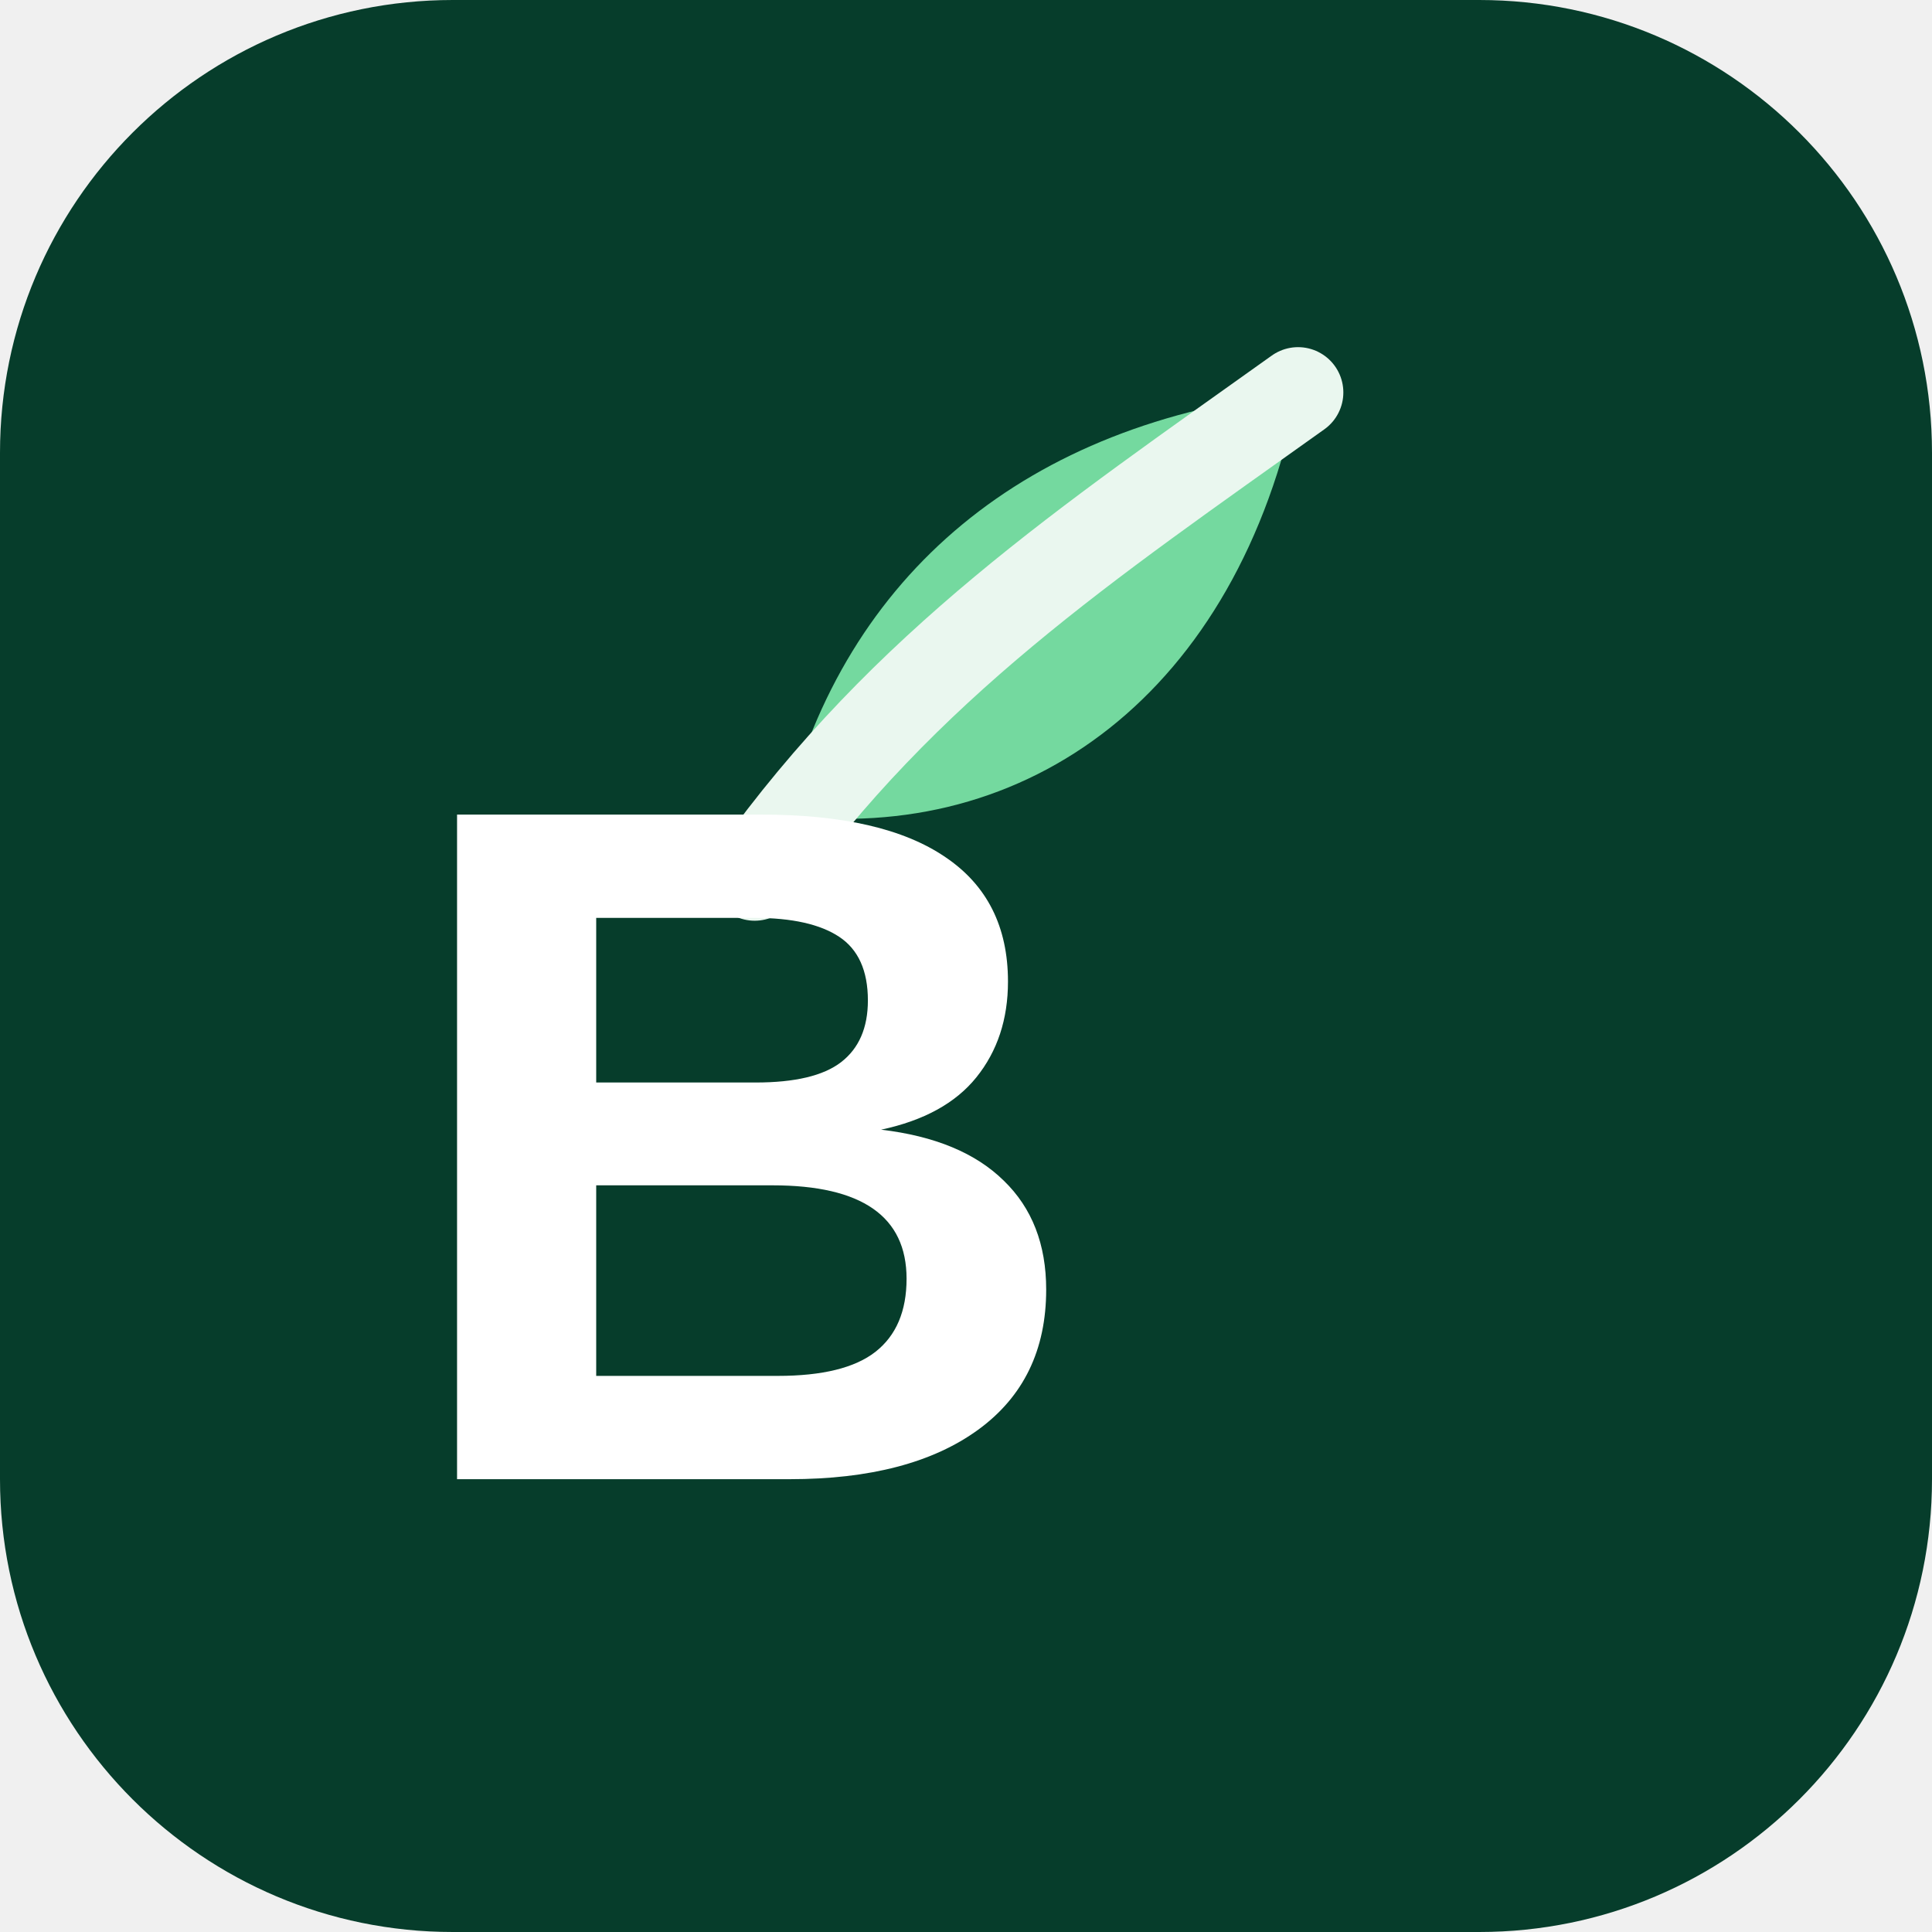
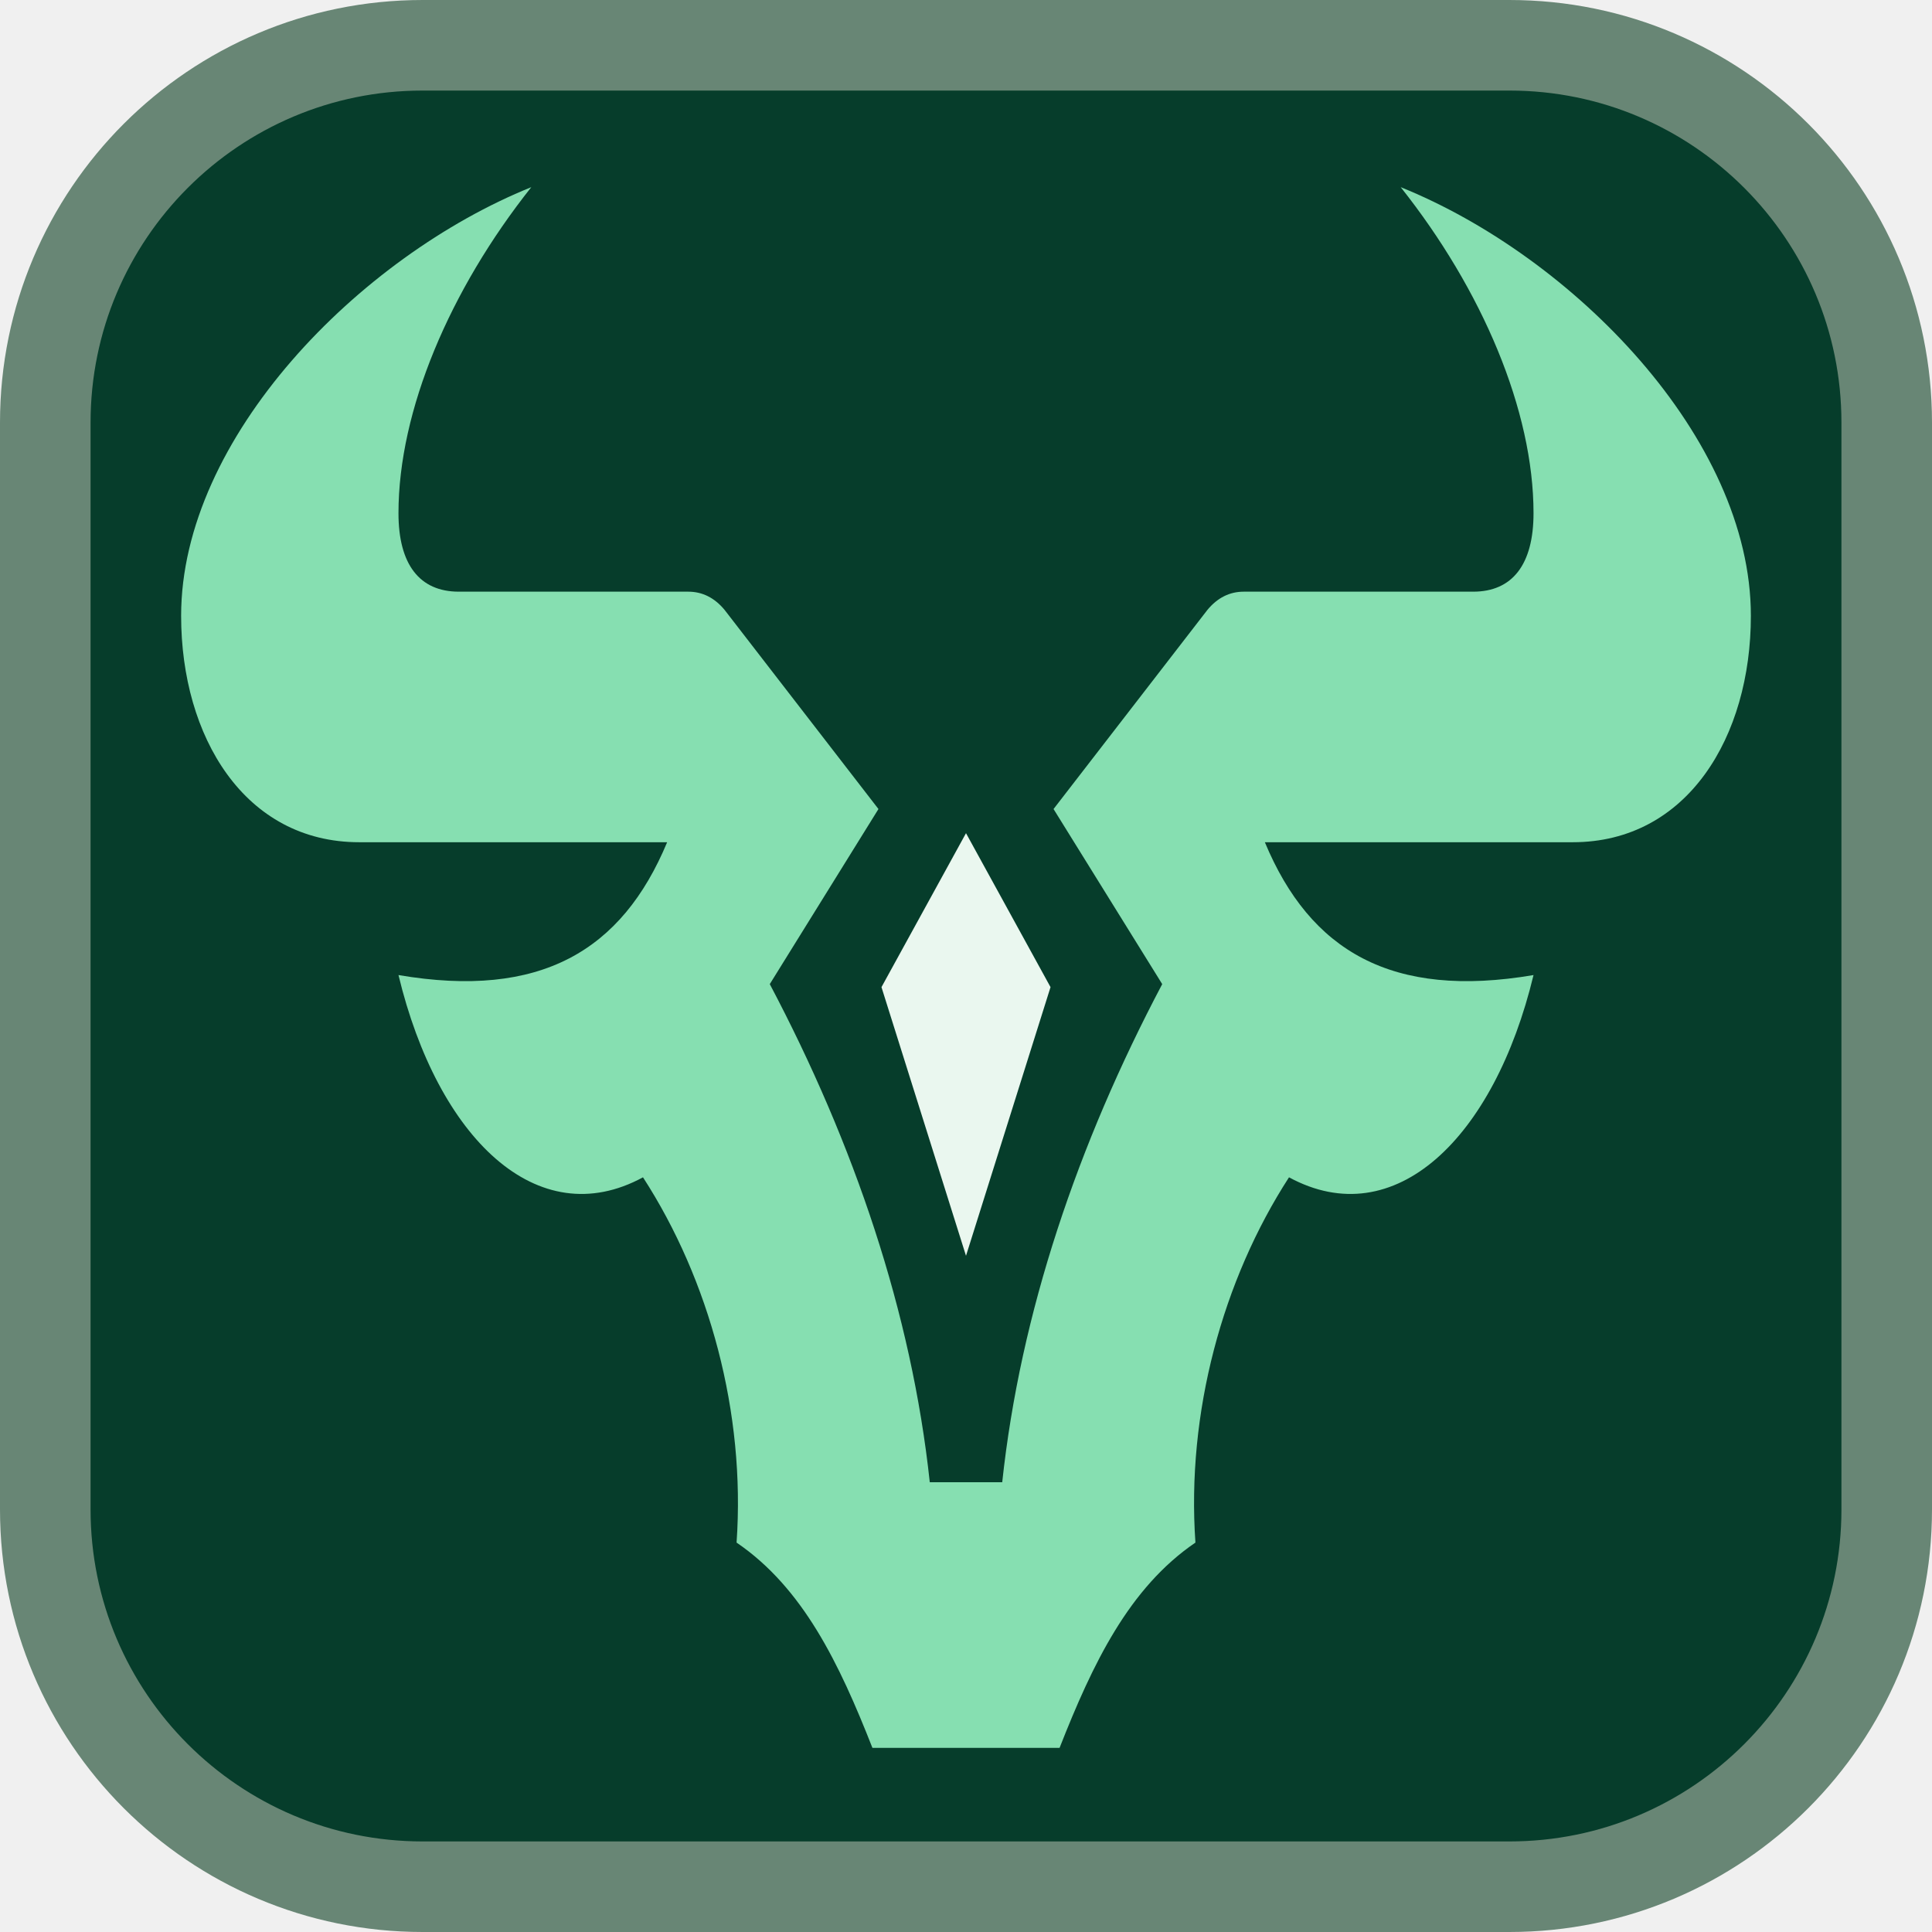
- <svg xmlns="http://www.w3.org/2000/svg" viewBox="0 0 64 64">
-   <rect width="64" height="64" rx="15" fill="#063d2b" />
-   <path d="M43 13c-9 1-15 6-17 14 8 1 15-4 17-14Z" fill="#74d99f" />
-   <path d="M25 29c5-7 11-11 18-16" fill="none" stroke="#eaf7ef" stroke-width="3" stroke-linecap="round" />
-   <text x="13" y="49" fill="#fff" font-family="Arial, sans-serif" font-size="32" font-weight="700">B</text>
+ <svg xmlns="http://www.w3.org/2000/svg" width="64" height="64" viewBox="0 0 64 64">
+   <rect x="1.5" y="1.5" width="61" height="61" rx="12.5" fill="#063D2B" stroke="#688675" stroke-width="3" />
+   <path fill="#86DFB1" d="M17.6 6.2     C11.9 8.5 6 14.5 6 20.4 C6 24.4 8.1 27.9 11.9 27.9 H22.1     C20.6 31.5 17.9 33.1 13.2 32.3 C14.5 37.7 17.8 40.9 21.3 39     C23.5 42.4 24.7 46.8 24.4 51.1 C26.6 52.6 27.8 55.1 28.9 57.9 H35.1     C36.2 55.1 37.4 52.6 39.6 51.1 C39.3 46.8 40.5 42.4 42.7 39     C46.2 40.9 49.5 37.7 50.8 32.3 C46.1 33.1 43.4 31.5 41.9 27.9 H52.1     C55.9 27.9 58 24.4 58 20.4 C58 14.5 52.1 8.5 46.4 6.2     C49.1 9.6 50.8 13.6 50.8 17 C50.8 18.7 50.1 19.6 48.8 19.6 H41.2     Q40.5 19.6 40 20.2 L34.9 26.8 L38.5 32.6 C35.7 37.9 33.8 43.5 33.2 49.1     H30.8 C30.2 43.5 28.3 37.9 25.5 32.6 L29.1 26.8 L24 20.2     Q23.5 19.6 22.8 19.6 H15.2 C13.9 19.6 13.2 18.7 13.2 17 C13.2 13.6 14.9 9.6 17.6 6.2 Z" />
+   <path fill="#EAF7EF" d="M32 27.6 L34.8 32.7 L32 41.6 L29.2 32.7 Z" />
</svg>
